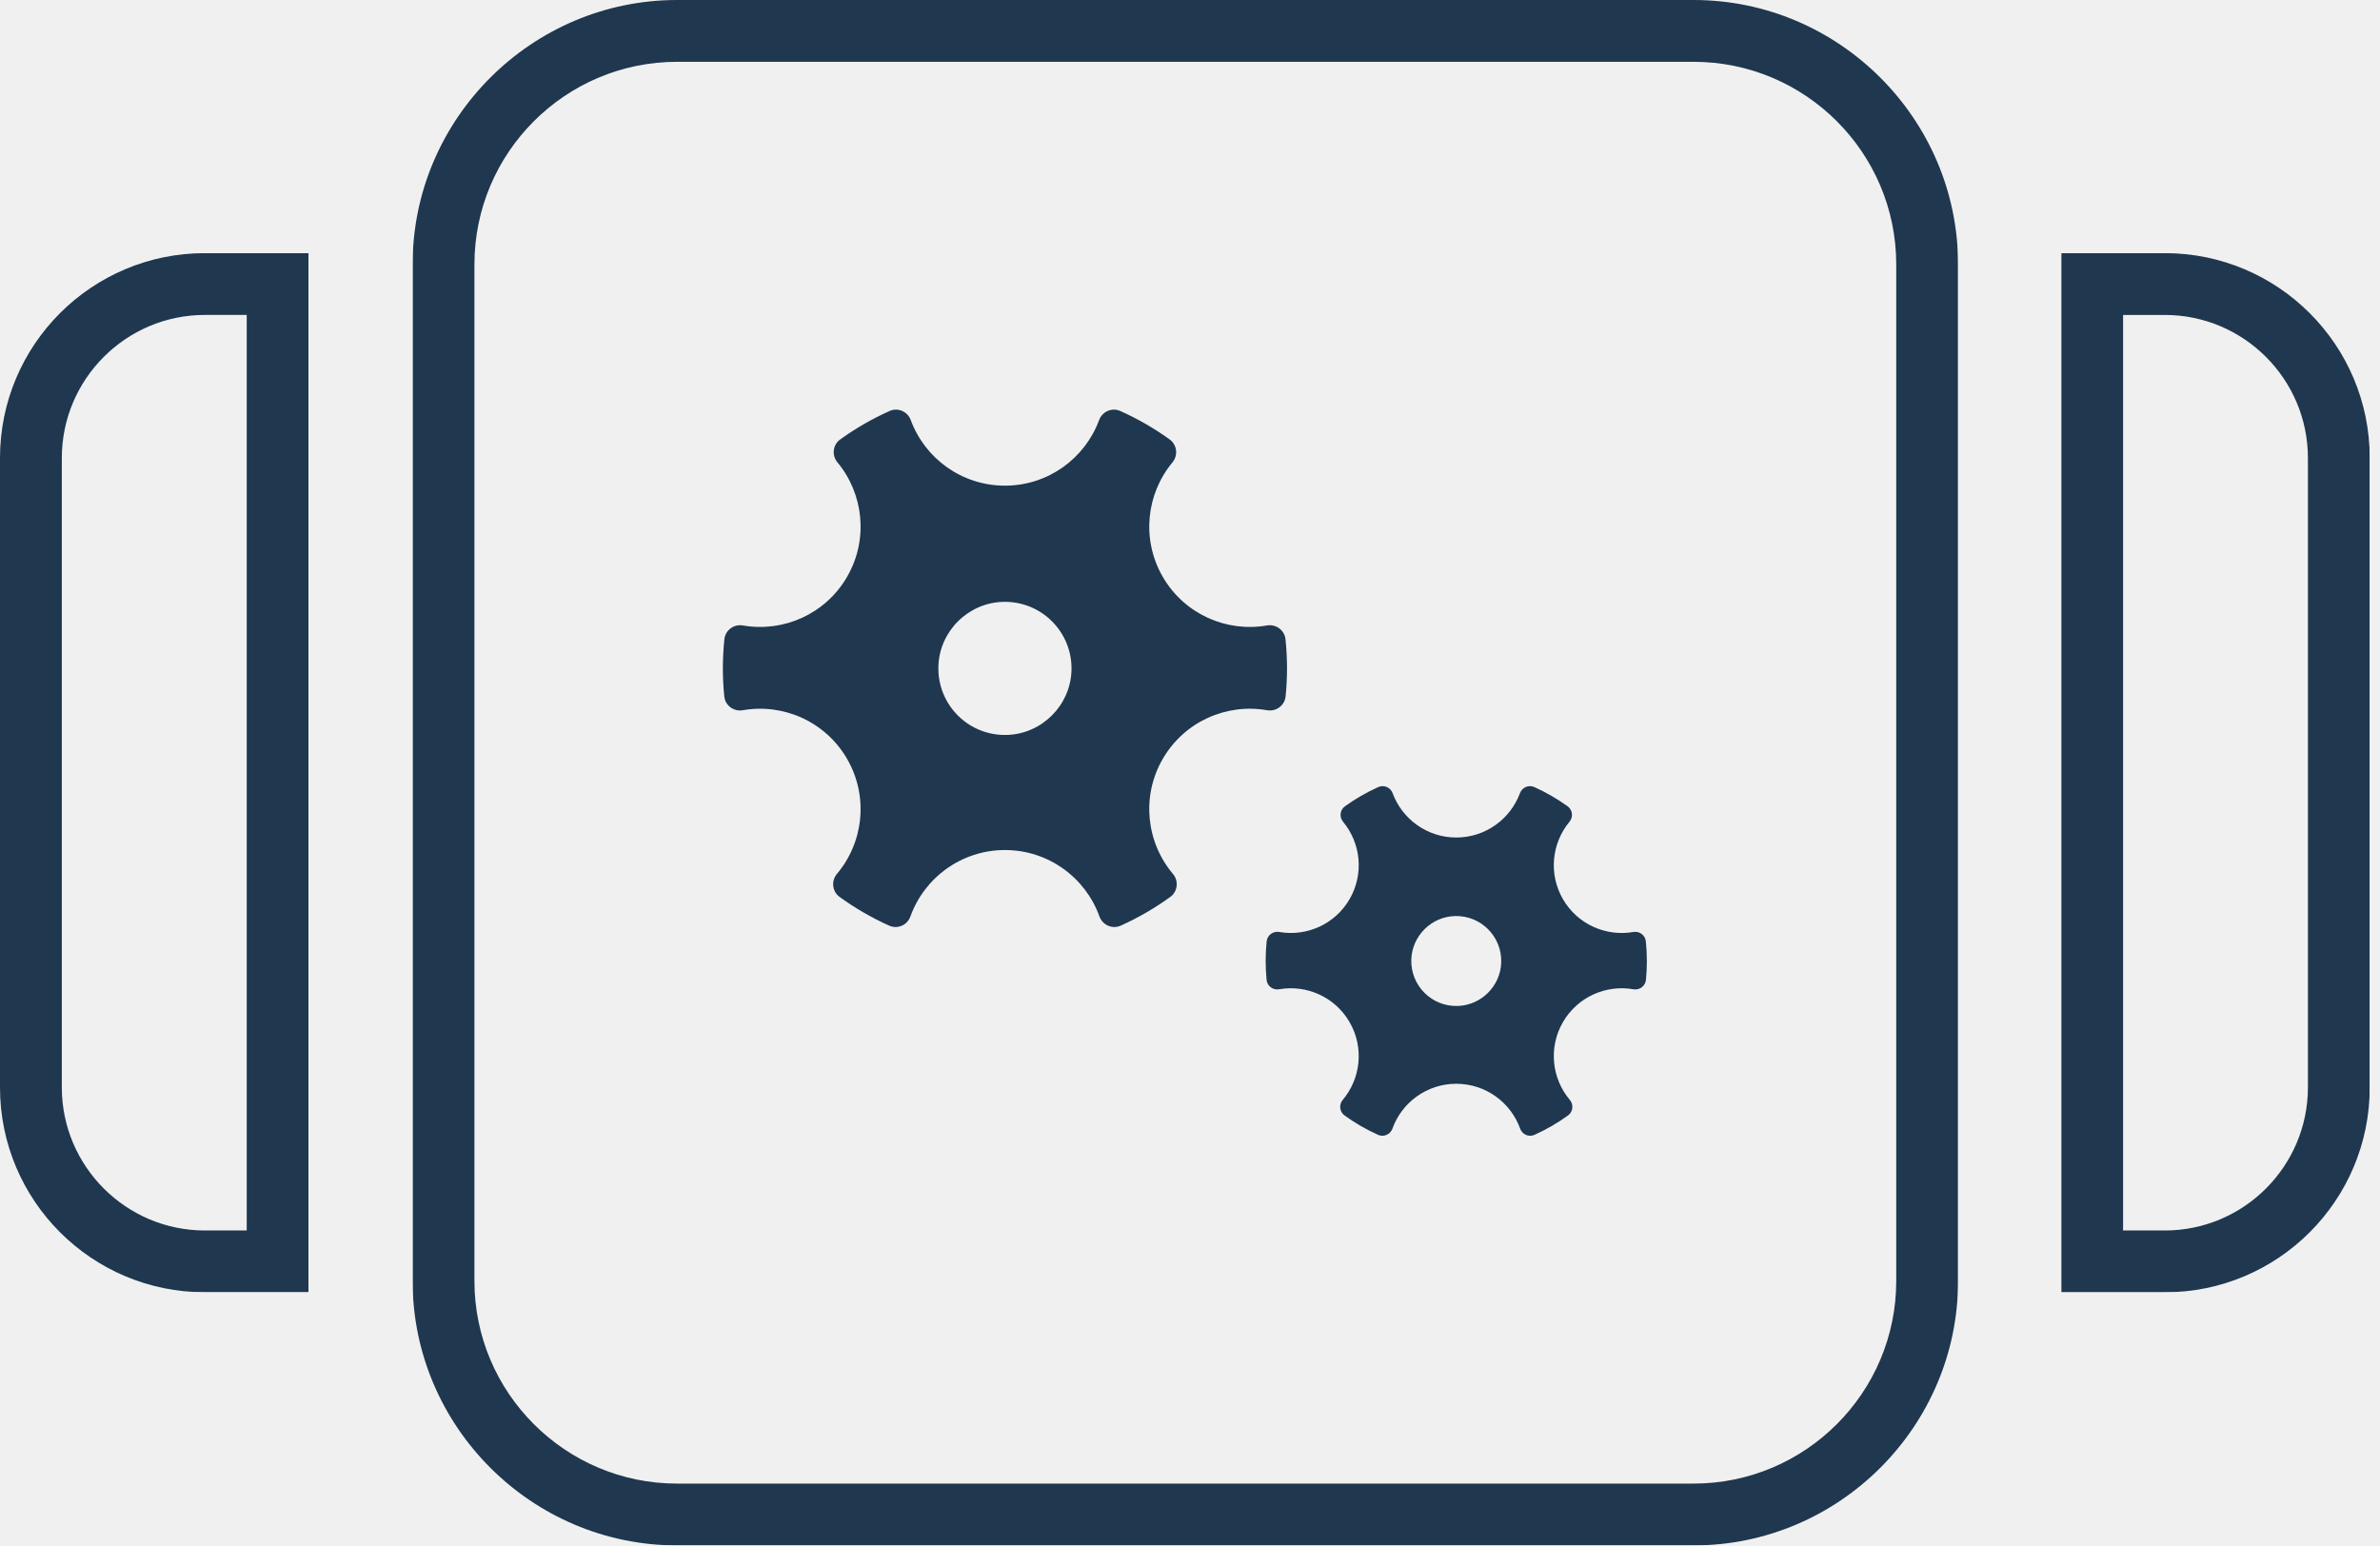
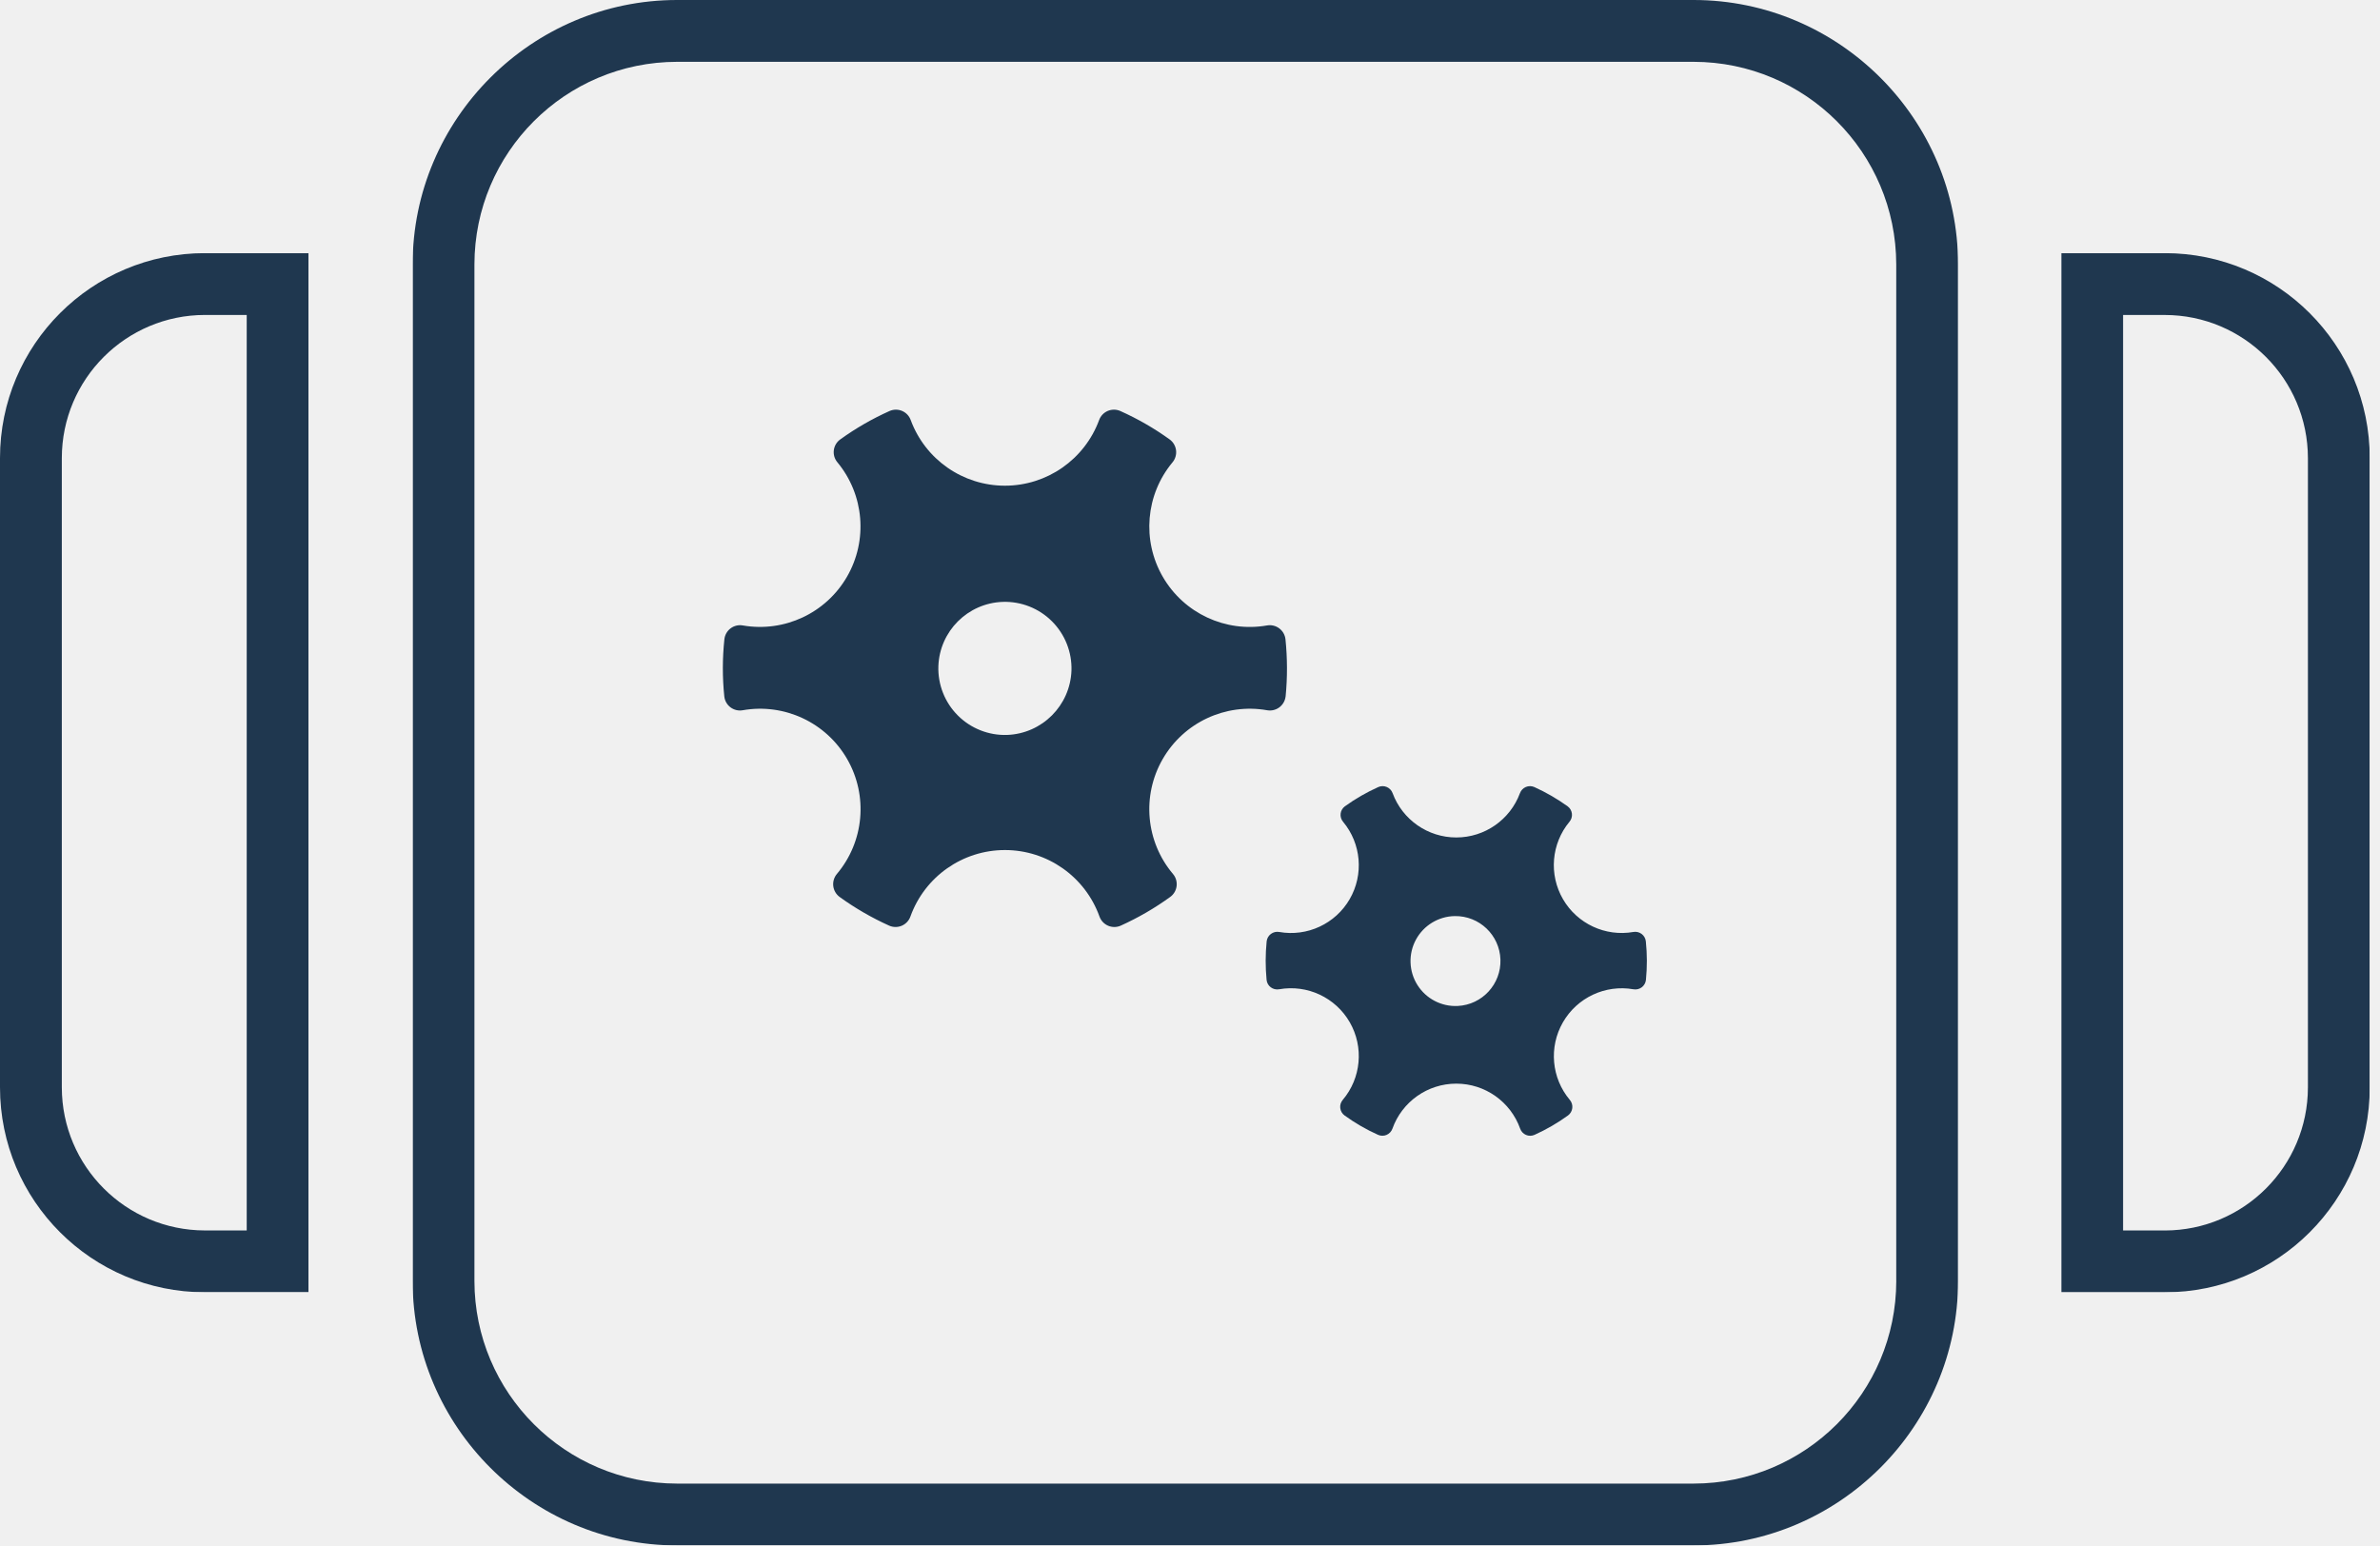
- <svg xmlns="http://www.w3.org/2000/svg" xmlns:xlink="http://www.w3.org/1999/xlink" width="77px" height="50px" viewBox="0 0 77 50" version="1.1">
+ <svg xmlns="http://www.w3.org/2000/svg" xmlns:xlink="http://www.w3.org/1999/xlink" width="77" height="50">
  <defs>
-     <polygon id="path-1" points="0.349 0 50.349 0 50.349 50 0.349 50" />
-     <polygon id="path-3" points="0.688 0.19 10.668 0.19 10.668 33.811 0.688 33.811" />
-     <polygon id="path-5" points="0 0.19 9.982 0.19 9.982 33.81 0 33.81" />
+     <path id="a" d="M.35 0h50v50h-50z" />
+     <path id="c" d="M.688.19h9.98v33.621H.688z" />
+     <path id="e" d="M0 .19h9.982v33.62H0z" />
  </defs>
-   <g id="Page-1" stroke="none" stroke-width="1" fill="none" fill-rule="evenodd">
-     <g id="Artboard" transform="translate(-662, -936)">
-       <g id="Group-14" transform="translate(662, 936)">
-         <path d="M32.584,23.778 C31.337,23.818 30.32,22.8 30.36,21.555 C30.395,20.427 31.314,19.509 32.441,19.473 C33.688,19.433 34.705,20.451 34.666,21.696 C34.629,22.823 33.711,23.742 32.584,23.778 M41.593,22.531 C41.623,22.233 41.639,21.931 41.639,21.626 C41.639,21.307 41.621,20.993 41.59,20.683 C41.559,20.389 41.282,20.185 40.99,20.236 C39.685,20.465 38.319,19.874 37.617,18.66 C36.919,17.449 37.087,15.974 37.934,14.958 C38.121,14.731 38.081,14.391 37.843,14.218 C37.346,13.86 36.812,13.551 36.246,13.298 C35.978,13.176 35.663,13.312 35.56,13.59 C35.103,14.829 33.911,15.713 32.513,15.713 C31.114,15.713 29.922,14.829 29.465,13.59 C29.363,13.312 29.047,13.176 28.779,13.298 C28.213,13.551 27.68,13.86 27.183,14.218 C26.942,14.391 26.904,14.731 27.093,14.958 C27.938,15.974 28.107,17.449 27.407,18.66 C26.706,19.874 25.34,20.465 24.035,20.236 C23.742,20.185 23.466,20.389 23.436,20.683 C23.404,20.993 23.387,21.307 23.387,21.626 C23.387,21.931 23.402,22.233 23.433,22.531 C23.462,22.826 23.739,23.03 24.032,22.979 C25.337,22.749 26.706,23.34 27.407,24.555 C28.11,25.774 27.936,27.259 27.076,28.276 C26.886,28.503 26.924,28.845 27.163,29.019 C27.662,29.38 28.198,29.692 28.767,29.948 C29.038,30.07 29.355,29.932 29.454,29.652 C29.904,28.399 31.105,27.502 32.513,27.502 C33.922,27.502 35.12,28.399 35.571,29.652 C35.672,29.932 35.987,30.07 36.26,29.948 C36.827,29.692 37.364,29.38 37.862,29.019 C38.102,28.845 38.141,28.503 37.949,28.276 C37.09,27.259 36.913,25.774 37.617,24.555 C38.319,23.34 39.688,22.749 40.993,22.979 C41.286,23.03 41.563,22.826 41.593,22.531" id="Fill-1" fill="#1F374F" />
-         <path d="M47.162,32.547 C46.32,32.574 45.633,31.886 45.66,31.045 C45.684,30.283 46.305,29.662 47.066,29.638 C47.908,29.611 48.596,30.299 48.569,31.14 C48.545,31.902 47.924,32.523 47.162,32.547 M52.844,30.153 C51.962,30.308 51.038,29.909 50.564,29.089 C50.092,28.27 50.207,27.274 50.777,26.587 C50.905,26.433 50.879,26.203 50.717,26.087 C50.381,25.845 50.019,25.636 49.639,25.464 C49.456,25.383 49.244,25.475 49.175,25.662 C48.865,26.499 48.059,27.097 47.115,27.097 C46.17,27.097 45.364,26.499 45.055,25.662 C44.986,25.475 44.773,25.383 44.592,25.464 C44.209,25.636 43.849,25.845 43.513,26.087 C43.351,26.203 43.324,26.433 43.452,26.587 C44.023,27.274 44.138,28.27 43.664,29.089 C43.191,29.909 42.267,30.308 41.386,30.153 C41.188,30.119 41.002,30.256 40.98,30.456 C40.959,30.665 40.948,30.878 40.948,31.092 C40.948,31.299 40.959,31.503 40.978,31.704 C40.998,31.904 41.185,32.042 41.384,32.007 C42.266,31.852 43.191,32.251 43.664,33.072 C44.141,33.896 44.021,34.9 43.441,35.587 C43.311,35.74 43.338,35.971 43.5,36.089 C43.837,36.333 44.199,36.544 44.583,36.716 C44.766,36.799 44.98,36.706 45.049,36.517 C45.352,35.67 46.163,35.064 47.115,35.064 C48.066,35.064 48.877,35.67 49.182,36.517 C49.249,36.706 49.463,36.799 49.646,36.716 C50.03,36.544 50.392,36.333 50.73,36.089 C50.892,35.971 50.918,35.74 50.789,35.587 C50.208,34.9 50.089,33.896 50.564,33.072 C51.039,32.251 51.963,31.852 52.846,32.007 C53.043,32.042 53.231,31.904 53.251,31.704 C53.271,31.503 53.281,31.299 53.281,31.092 C53.281,30.878 53.269,30.665 53.248,30.456 C53.228,30.256 53.041,30.119 52.844,30.153" id="Fill-3" fill="#1F374F" />
-         <g id="Group-7" transform="translate(13, 0)">
-           <mask id="mask-2" fill="white">
-             <use xlink:href="#path-1" />
-           </mask>
-           <g id="Clip-6" />
-           <path d="M48.349,41.444 C48.349,45.059 45.409,48 41.793,48 L8.905,48 C5.29,48 2.349,45.059 2.349,41.444 L2.349,8.555 C2.349,4.941 5.29,2 8.905,2 L41.793,2 C45.409,2 48.349,4.941 48.349,8.555 L48.349,41.444 Z M41.793,0 L8.905,0 C4.199,0 0.349,3.85 0.349,8.555 L0.349,41.444 C0.349,46.15 4.199,50 8.905,50 L41.793,50 C46.499,50 50.349,46.15 50.349,41.444 L50.349,8.555 C50.349,3.85 46.499,0 41.793,0 L41.793,0 Z" id="Fill-5" fill="#1F374F" mask="url(#mask-2)" />
-         </g>
-         <g id="Group-10" transform="translate(66, 8)">
-           <mask id="mask-4" fill="white">
-             <use xlink:href="#path-3" />
-           </mask>
-           <g id="Clip-9" />
-           <path d="M8.668,27.181 C8.668,29.734 6.591,31.811 4.038,31.811 L2.688,31.811 L2.688,2.19 L4.038,2.19 C6.591,2.19 8.668,4.267 8.668,6.82 L8.668,27.181 Z M4.038,0.19 L0.688,0.19 L0.688,33.811 L4.038,33.811 C7.699,33.811 10.668,30.842 10.668,27.181 L10.668,6.82 C10.668,3.158 7.699,0.19 4.038,0.19 L4.038,0.19 Z" id="Fill-8" fill="#1F374F" mask="url(#mask-4)" />
-         </g>
-         <g id="Group-13" transform="translate(0, 8)">
-           <mask id="mask-6" fill="white">
-             <use xlink:href="#path-5" />
-           </mask>
-           <g id="Clip-12" />
-           <path d="M7.982,31.811 L6.63,31.811 C4.077,31.811 2,29.733 2,27.18 L2,6.819 C2,4.266 4.077,2.189 6.63,2.189 L7.982,2.189 L7.982,31.811 Z M-0,6.819 L-0,27.18 C-0,30.843 2.968,33.81 6.63,33.81 L9.982,33.81 L9.982,0.19 L6.63,0.19 C2.968,0.19 -0,3.158 -0,6.819 L-0,6.819 Z" id="Fill-11" fill="#1F374F" mask="url(#mask-6)" />
-         </g>
-       </g>
+   <g fill="none" fill-rule="evenodd">
+     <path d="M32.584 23.778a2.154 2.154 0 0 1-2.225-2.223 2.16 2.16 0 0 1 2.082-2.082 2.154 2.154 0 0 1 2.224 2.223 2.163 2.163 0 0 1-2.081 2.082m9.01-1.247a9.342 9.342 0 0 0-.005-1.848.511.511 0 0 0-.599-.447 3.249 3.249 0 0 1-3.056-5.278.511.511 0 0 0-.091-.74 9.042 9.042 0 0 0-1.597-.92.51.51 0 0 0-.686.292 3.249 3.249 0 0 1-6.096 0 .509.509 0 0 0-.685-.292 9.034 9.034 0 0 0-1.596.92.508.508 0 0 0-.09.74 3.252 3.252 0 0 1-3.058 5.278.51.51 0 0 0-.599.447 8.899 8.899 0 0 0-.003 1.848.51.51 0 0 0 .599.448 3.25 3.25 0 0 1 3.044 5.297.513.513 0 0 0 .087.743 9.153 9.153 0 0 0 1.604.929.51.51 0 0 0 .688-.296 3.25 3.25 0 0 1 6.116 0c.1.28.416.418.689.296a9.181 9.181 0 0 0 1.602-.93.51.51 0 0 0 .087-.742 3.25 3.25 0 0 1 3.044-5.297.512.512 0 0 0 .6-.448M47.162 32.547a1.455 1.455 0 1 1-.096-2.908 1.455 1.455 0 0 1 .096 2.908m5.682-2.394a2.196 2.196 0 0 1-2.067-3.566.344.344 0 0 0-.06-.5 6.27 6.27 0 0 0-1.078-.623.346.346 0 0 0-.464.198 2.197 2.197 0 0 1-4.12 0 .345.345 0 0 0-.463-.198 6.167 6.167 0 0 0-1.08.623.344.344 0 0 0-.06.5 2.194 2.194 0 0 1-2.066 3.566.347.347 0 0 0-.406.303 6.373 6.373 0 0 0-.002 1.248c.02.2.207.338.406.303a2.195 2.195 0 0 1 2.057 3.58.345.345 0 0 0 .059.502c.337.244.699.455 1.083.627a.345.345 0 0 0 .466-.199 2.194 2.194 0 0 1 4.133 0 .343.343 0 0 0 .464.2 6.14 6.14 0 0 0 1.084-.628.346.346 0 0 0 .059-.502 2.197 2.197 0 0 1 2.057-3.58.345.345 0 0 0 .405-.303 6.178 6.178 0 0 0-.003-1.248.345.345 0 0 0-.404-.303" fill="#1F374F" />
+     <g transform="translate(13)">
+       <mask id="b" fill="#fff">
+         <use xlink:href="#a" />
+       </mask>
+       <path d="M48.35 41.444A6.563 6.563 0 0 1 41.792 48H8.905a6.563 6.563 0 0 1-6.556-6.556V8.555A6.563 6.563 0 0 1 8.905 2h32.888a6.563 6.563 0 0 1 6.556 6.555v32.89zM41.792 0H8.905C4.2 0 .35 3.85.35 8.555v32.89C.35 46.15 4.2 50 8.905 50h32.888c4.706 0 8.556-3.85 8.556-8.556V8.555C50.35 3.85 46.5 0 41.793 0z" fill="#1F374F" mask="url(#b)" />
+     </g>
+     <g transform="translate(66 8)">
+       <mask id="d" fill="#fff">
+         <use xlink:href="#c" />
+       </mask>
+       <path d="M8.668 27.181a4.635 4.635 0 0 1-4.63 4.63h-1.35V2.191h1.35a4.635 4.635 0 0 1 4.63 4.63v20.36zM4.038.191H.688v33.62h3.35a6.63 6.63 0 0 0 6.63-6.63V6.821A6.63 6.63 0 0 0 4.038.19z" fill="#1F374F" mask="url(#d)" />
+     </g>
+     <g transform="translate(0 8)">
+       <mask id="f" fill="#fff">
+         <use xlink:href="#e" />
+       </mask>
+       <path d="M7.982 31.81H6.63A4.635 4.635 0 0 1 2 27.18V6.82a4.635 4.635 0 0 1 4.63-4.63h1.352v29.62zM0 6.82v20.36a6.63 6.63 0 0 0 6.63 6.63h3.352V.19H6.63A6.63 6.63 0 0 0 0 6.82z" fill="#1F374F" mask="url(#f)" />
    </g>
  </g>
</svg>
